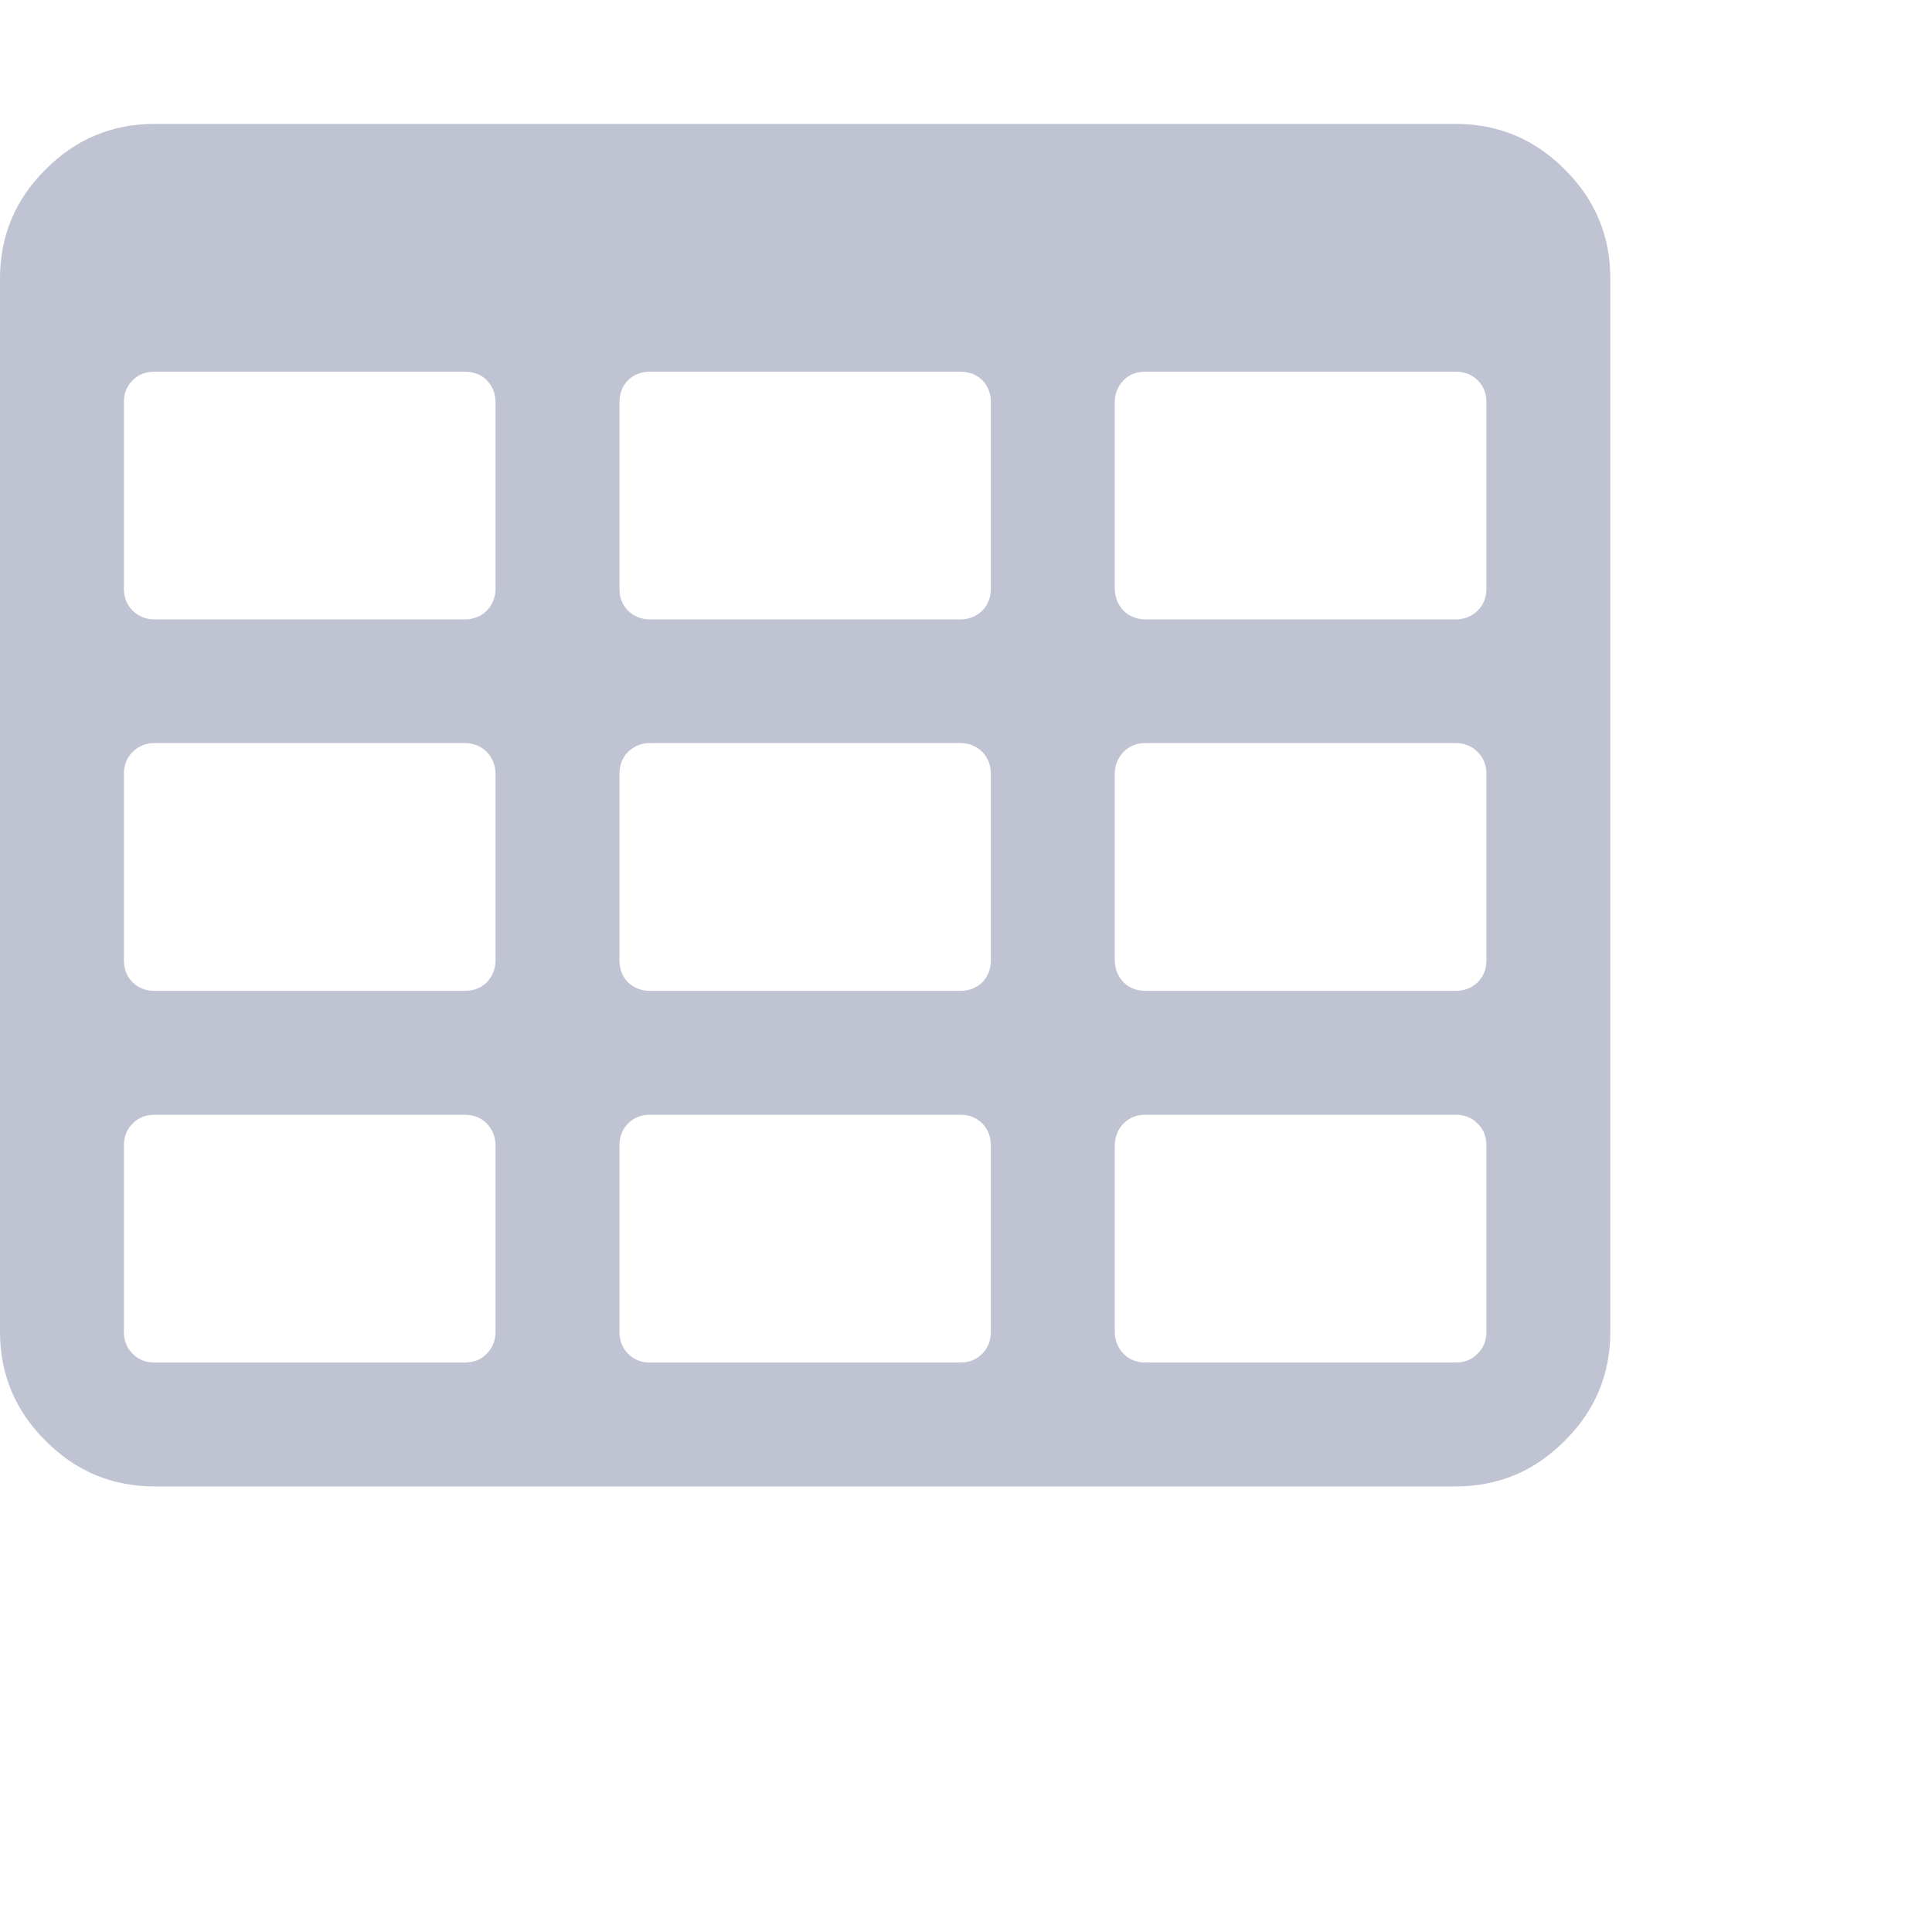
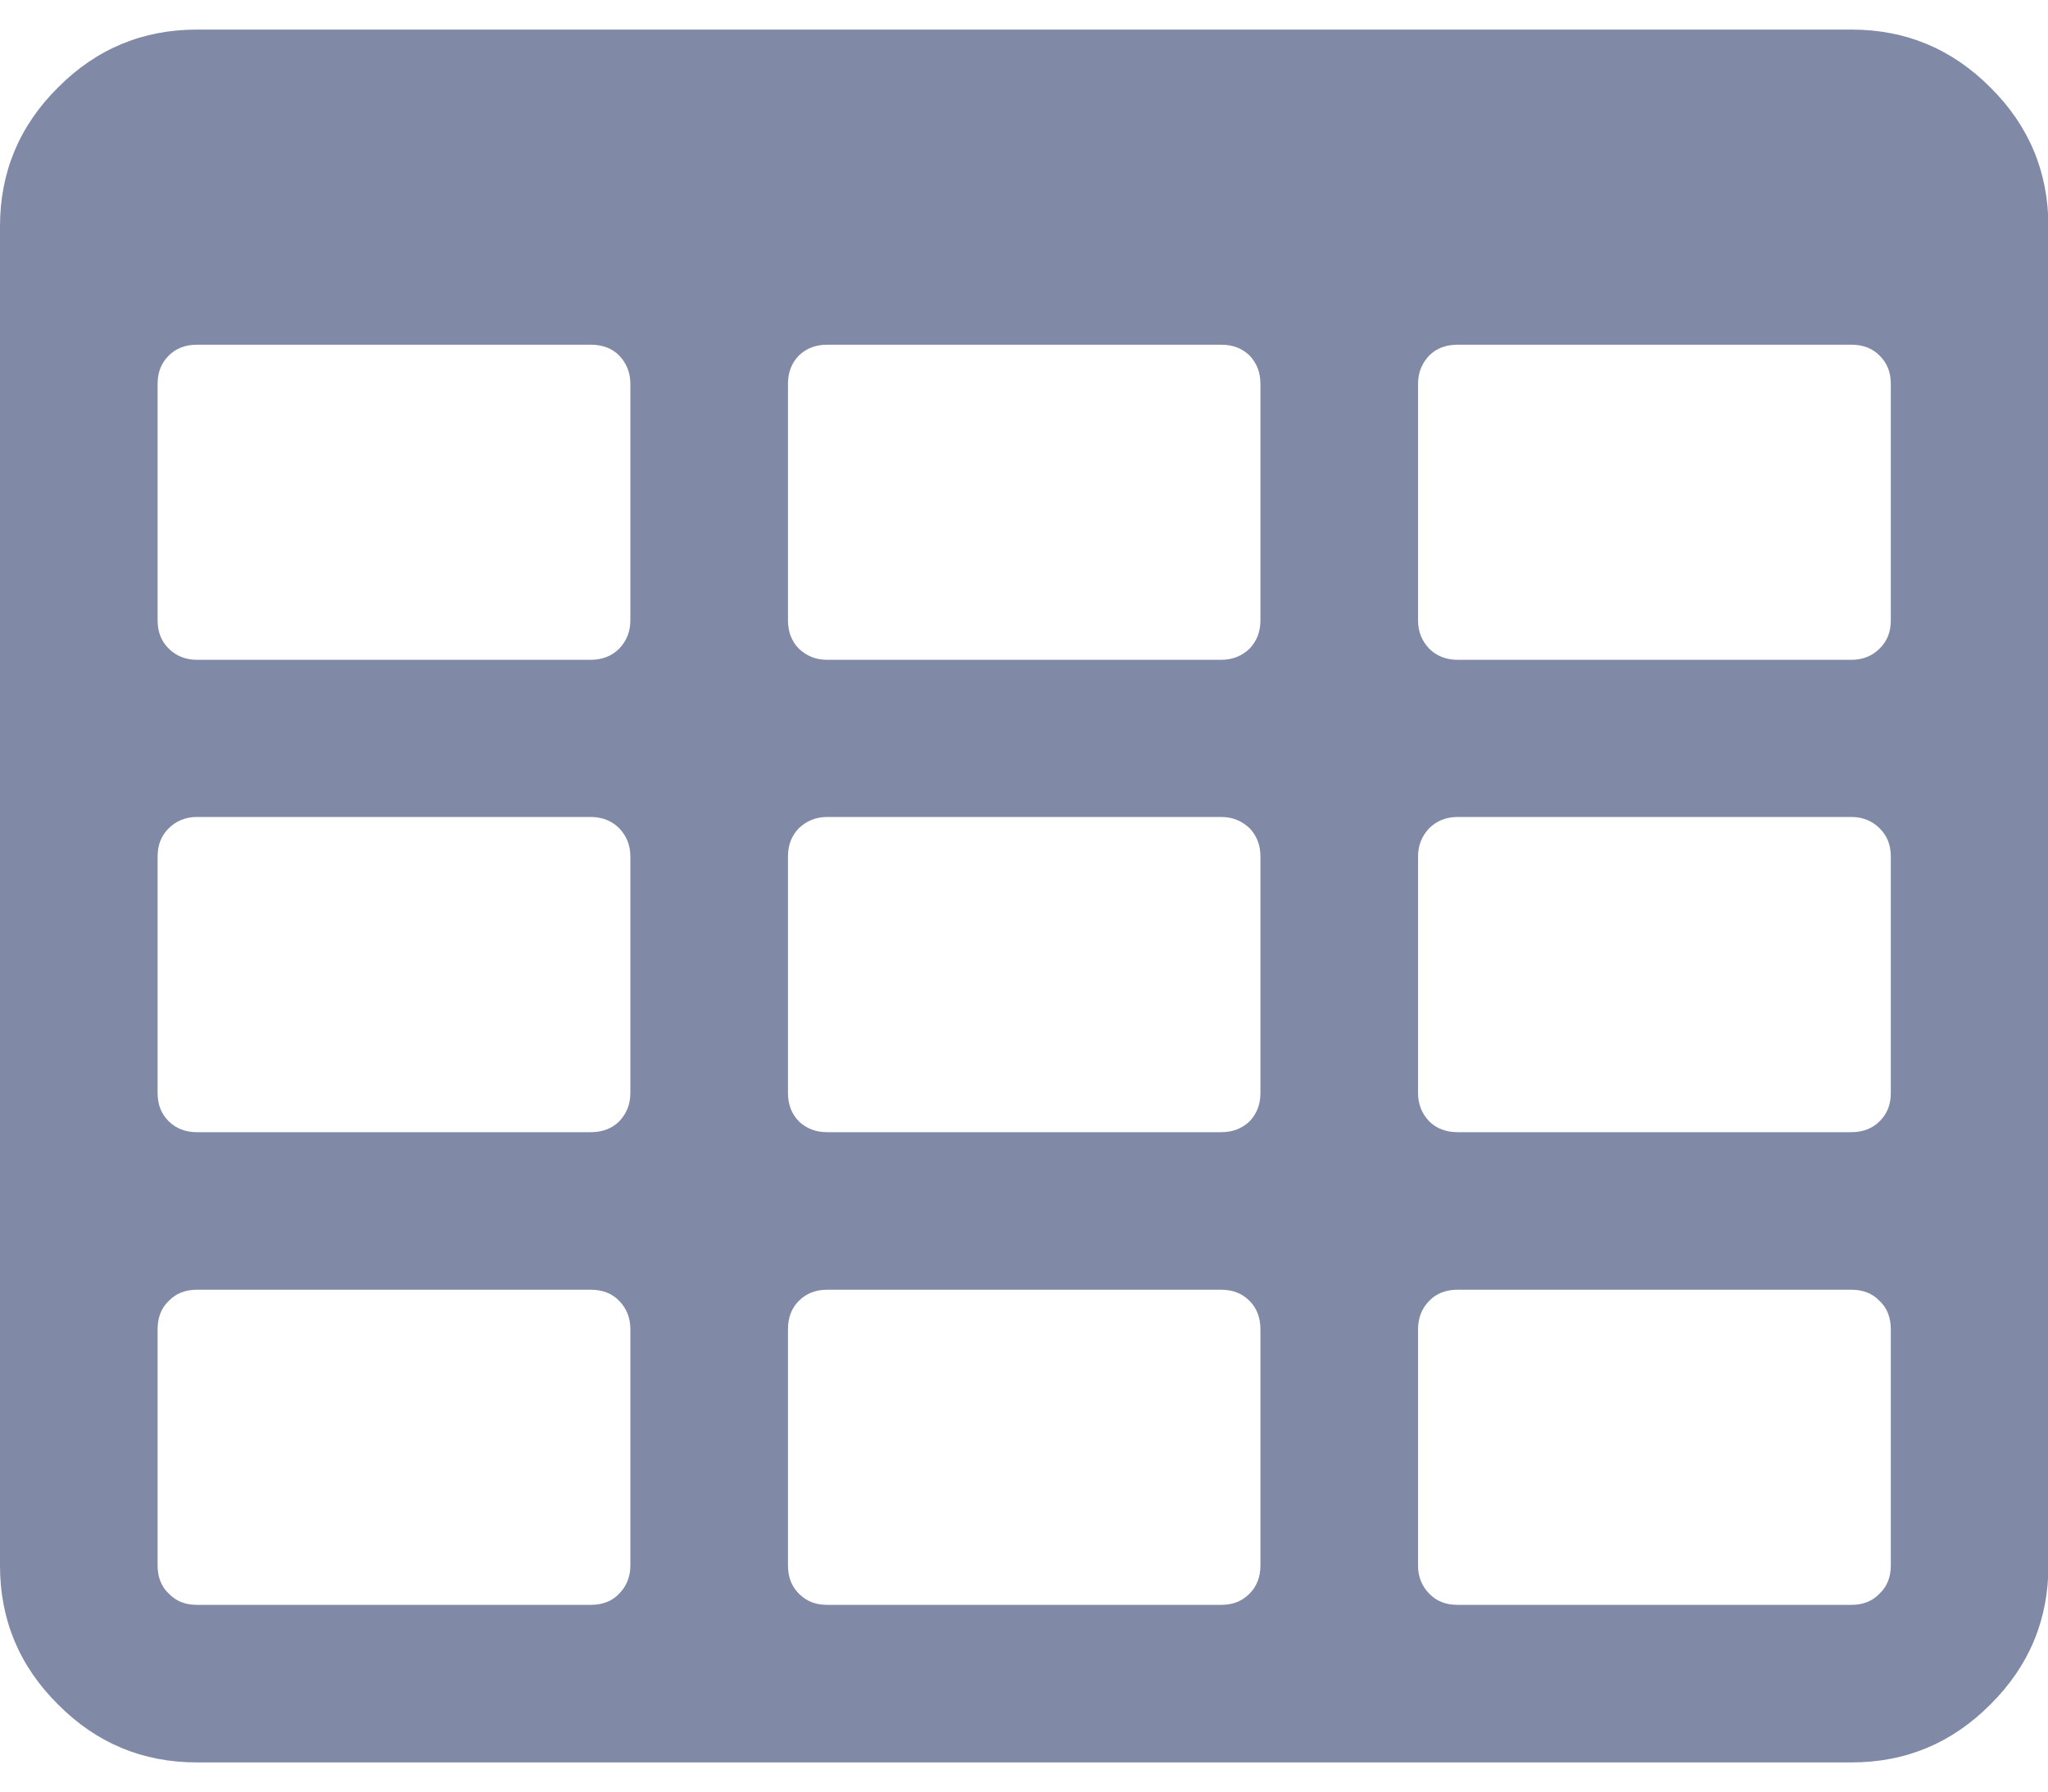
- <svg xmlns="http://www.w3.org/2000/svg" width="14pt" height="14pt" viewBox="0 4 24 16" version="1.1">
+ <svg xmlns="http://www.w3.org/2000/svg" width="16pt" height="14pt" viewBox="0 2 20 16" version="1.1">
  <g id="surface1">
-     <path style=" stroke:none;fill-rule:nonzero;fill:#8089A6;fill-opacity:0.5;" d="M 19.438 2.105 C 19.062 1.727 18.609 1.539 18.082 1.539 L 1.922 1.539 C 1.395 1.539 0.941 1.727 0.566 2.105 C 0.188 2.48 0 2.934 0 3.461 L 0 16.543 C 0 17.07 0.188 17.523 0.566 17.898 C 0.941 18.277 1.395 18.465 1.922 18.465 L 18.082 18.465 C 18.609 18.465 19.062 18.277 19.438 17.898 C 19.816 17.523 20.004 17.07 20.004 16.543 L 20.004 3.461 C 20.004 2.934 19.816 2.48 19.438 2.105 Z M 6.156 16.543 C 6.156 16.652 6.117 16.746 6.047 16.816 C 5.977 16.891 5.883 16.926 5.77 16.926 L 1.922 16.926 C 1.812 16.926 1.719 16.891 1.648 16.816 C 1.574 16.746 1.539 16.652 1.539 16.543 L 1.539 14.234 C 1.539 14.121 1.574 14.027 1.648 13.957 C 1.719 13.883 1.812 13.848 1.922 13.848 L 5.77 13.848 C 5.883 13.848 5.977 13.883 6.047 13.957 C 6.117 14.027 6.156 14.121 6.156 14.234 Z M 6.156 11.926 C 6.156 12.039 6.117 12.129 6.047 12.203 C 5.977 12.273 5.883 12.309 5.77 12.309 L 1.922 12.309 C 1.812 12.309 1.719 12.273 1.648 12.203 C 1.574 12.129 1.539 12.039 1.539 11.926 L 1.539 9.617 C 1.539 9.504 1.574 9.414 1.648 9.34 C 1.719 9.27 1.812 9.23 1.922 9.23 L 5.77 9.23 C 5.883 9.23 5.977 9.27 6.047 9.34 C 6.117 9.414 6.156 9.504 6.156 9.617 Z M 6.156 7.309 C 6.156 7.422 6.117 7.512 6.047 7.586 C 5.977 7.656 5.883 7.695 5.77 7.695 L 1.922 7.695 C 1.812 7.695 1.719 7.656 1.648 7.586 C 1.574 7.512 1.539 7.422 1.539 7.309 L 1.539 5 C 1.539 4.887 1.574 4.797 1.648 4.723 C 1.719 4.652 1.812 4.617 1.922 4.617 L 5.77 4.617 C 5.883 4.617 5.977 4.652 6.047 4.723 C 6.117 4.797 6.156 4.887 6.156 5 Z M 12.309 16.543 C 12.309 16.652 12.273 16.746 12.203 16.816 C 12.129 16.891 12.039 16.926 11.926 16.926 L 8.078 16.926 C 7.965 16.926 7.875 16.891 7.801 16.816 C 7.73 16.746 7.695 16.652 7.695 16.543 L 7.695 14.234 C 7.695 14.121 7.73 14.027 7.801 13.957 C 7.875 13.883 7.965 13.848 8.078 13.848 L 11.926 13.848 C 12.039 13.848 12.129 13.883 12.203 13.957 C 12.273 14.027 12.309 14.121 12.309 14.234 Z M 12.309 11.926 C 12.309 12.039 12.273 12.129 12.203 12.203 C 12.129 12.273 12.039 12.309 11.926 12.309 L 8.078 12.309 C 7.965 12.309 7.875 12.273 7.801 12.203 C 7.73 12.129 7.695 12.039 7.695 11.926 L 7.695 9.617 C 7.695 9.504 7.73 9.414 7.801 9.34 C 7.875 9.27 7.965 9.23 8.078 9.23 L 11.926 9.23 C 12.039 9.23 12.129 9.27 12.203 9.34 C 12.273 9.414 12.309 9.504 12.309 9.617 Z M 12.309 7.309 C 12.309 7.422 12.273 7.512 12.203 7.586 C 12.129 7.656 12.039 7.695 11.926 7.695 L 8.078 7.695 C 7.965 7.695 7.875 7.656 7.801 7.586 C 7.73 7.512 7.695 7.422 7.695 7.309 L 7.695 5 C 7.695 4.887 7.73 4.797 7.801 4.723 C 7.875 4.652 7.965 4.617 8.078 4.617 L 11.926 4.617 C 12.039 4.617 12.129 4.652 12.203 4.723 C 12.273 4.797 12.309 4.887 12.309 5 Z M 18.465 16.543 C 18.465 16.652 18.43 16.746 18.355 16.816 C 18.285 16.891 18.191 16.926 18.082 16.926 L 14.234 16.926 C 14.121 16.926 14.027 16.891 13.957 16.816 C 13.887 16.746 13.848 16.652 13.848 16.543 L 13.848 14.234 C 13.848 14.121 13.887 14.027 13.957 13.957 C 14.027 13.883 14.121 13.848 14.234 13.848 L 18.082 13.848 C 18.191 13.848 18.285 13.883 18.355 13.957 C 18.43 14.027 18.465 14.121 18.465 14.234 Z M 18.465 11.926 C 18.465 12.039 18.43 12.129 18.355 12.203 C 18.285 12.273 18.191 12.309 18.082 12.309 L 14.234 12.309 C 14.121 12.309 14.027 12.273 13.957 12.203 C 13.887 12.129 13.848 12.039 13.848 11.926 L 13.848 9.617 C 13.848 9.504 13.887 9.414 13.957 9.34 C 14.027 9.27 14.121 9.23 14.234 9.23 L 18.082 9.23 C 18.191 9.23 18.285 9.27 18.355 9.34 C 18.43 9.414 18.465 9.504 18.465 9.617 Z M 18.465 7.309 C 18.465 7.422 18.43 7.512 18.355 7.586 C 18.285 7.656 18.191 7.695 18.082 7.695 L 14.234 7.695 C 14.121 7.695 14.027 7.656 13.957 7.586 C 13.887 7.512 13.848 7.422 13.848 7.309 L 13.848 5 C 13.848 4.887 13.887 4.797 13.957 4.723 C 14.027 4.652 14.121 4.617 14.234 4.617 L 18.082 4.617 C 18.191 4.617 18.285 4.652 18.355 4.723 C 18.43 4.797 18.465 4.887 18.465 5 Z M 18.465 7.309 " />
+     <path style=" stroke:none;fill-rule:nonzero;fill:#8089A6;fill-opacity:1;" d="M 19.438 2.105 C 19.062 1.727 18.609 1.539 18.082 1.539 L 1.922 1.539 C 1.395 1.539 0.941 1.727 0.566 2.105 C 0.188 2.48 0 2.934 0 3.461 L 0 16.543 C 0 17.07 0.188 17.523 0.566 17.898 C 0.941 18.277 1.395 18.465 1.922 18.465 L 18.082 18.465 C 18.609 18.465 19.062 18.277 19.438 17.898 C 19.816 17.523 20.004 17.07 20.004 16.543 L 20.004 3.461 C 20.004 2.934 19.816 2.48 19.438 2.105 Z M 6.156 16.543 C 6.156 16.652 6.117 16.746 6.047 16.816 C 5.977 16.891 5.883 16.926 5.77 16.926 L 1.922 16.926 C 1.812 16.926 1.719 16.891 1.648 16.816 C 1.574 16.746 1.539 16.652 1.539 16.543 L 1.539 14.234 C 1.539 14.121 1.574 14.027 1.648 13.957 C 1.719 13.883 1.812 13.848 1.922 13.848 L 5.77 13.848 C 5.883 13.848 5.977 13.883 6.047 13.957 C 6.117 14.027 6.156 14.121 6.156 14.234 Z M 6.156 11.926 C 6.156 12.039 6.117 12.129 6.047 12.203 C 5.977 12.273 5.883 12.309 5.77 12.309 L 1.922 12.309 C 1.812 12.309 1.719 12.273 1.648 12.203 C 1.574 12.129 1.539 12.039 1.539 11.926 L 1.539 9.617 C 1.539 9.504 1.574 9.414 1.648 9.34 C 1.719 9.27 1.812 9.23 1.922 9.23 L 5.77 9.23 C 5.883 9.23 5.977 9.27 6.047 9.34 C 6.117 9.414 6.156 9.504 6.156 9.617 Z M 6.156 7.309 C 6.156 7.422 6.117 7.512 6.047 7.586 C 5.977 7.656 5.883 7.695 5.77 7.695 L 1.922 7.695 C 1.812 7.695 1.719 7.656 1.648 7.586 C 1.574 7.512 1.539 7.422 1.539 7.309 L 1.539 5 C 1.539 4.887 1.574 4.797 1.648 4.723 C 1.719 4.652 1.812 4.617 1.922 4.617 L 5.77 4.617 C 5.883 4.617 5.977 4.652 6.047 4.723 C 6.117 4.797 6.156 4.887 6.156 5 Z M 12.309 16.543 C 12.309 16.652 12.273 16.746 12.203 16.816 C 12.129 16.891 12.039 16.926 11.926 16.926 L 8.078 16.926 C 7.965 16.926 7.875 16.891 7.801 16.816 C 7.73 16.746 7.695 16.652 7.695 16.543 L 7.695 14.234 C 7.695 14.121 7.73 14.027 7.801 13.957 C 7.875 13.883 7.965 13.848 8.078 13.848 L 11.926 13.848 C 12.039 13.848 12.129 13.883 12.203 13.957 C 12.273 14.027 12.309 14.121 12.309 14.234 Z M 12.309 11.926 C 12.309 12.039 12.273 12.129 12.203 12.203 C 12.129 12.273 12.039 12.309 11.926 12.309 L 8.078 12.309 C 7.965 12.309 7.875 12.273 7.801 12.203 C 7.73 12.129 7.695 12.039 7.695 11.926 L 7.695 9.617 C 7.695 9.504 7.73 9.414 7.801 9.34 C 7.875 9.27 7.965 9.23 8.078 9.23 L 11.926 9.23 C 12.039 9.23 12.129 9.27 12.203 9.34 C 12.273 9.414 12.309 9.504 12.309 9.617 Z M 12.309 7.309 C 12.309 7.422 12.273 7.512 12.203 7.586 C 12.129 7.656 12.039 7.695 11.926 7.695 L 8.078 7.695 C 7.965 7.695 7.875 7.656 7.801 7.586 C 7.73 7.512 7.695 7.422 7.695 7.309 L 7.695 5 C 7.695 4.887 7.73 4.797 7.801 4.723 C 7.875 4.652 7.965 4.617 8.078 4.617 L 11.926 4.617 C 12.039 4.617 12.129 4.652 12.203 4.723 C 12.273 4.797 12.309 4.887 12.309 5 Z M 18.465 16.543 C 18.465 16.652 18.43 16.746 18.355 16.816 C 18.285 16.891 18.191 16.926 18.082 16.926 L 14.234 16.926 C 14.121 16.926 14.027 16.891 13.957 16.816 C 13.887 16.746 13.848 16.652 13.848 16.543 L 13.848 14.234 C 13.848 14.121 13.887 14.027 13.957 13.957 C 14.027 13.883 14.121 13.848 14.234 13.848 L 18.082 13.848 C 18.191 13.848 18.285 13.883 18.355 13.957 C 18.43 14.027 18.465 14.121 18.465 14.234 Z M 18.465 11.926 C 18.465 12.039 18.43 12.129 18.355 12.203 C 18.285 12.273 18.191 12.309 18.082 12.309 L 14.234 12.309 C 14.121 12.309 14.027 12.273 13.957 12.203 C 13.887 12.129 13.848 12.039 13.848 11.926 L 13.848 9.617 C 13.848 9.504 13.887 9.414 13.957 9.34 C 14.027 9.27 14.121 9.23 14.234 9.23 L 18.082 9.23 C 18.191 9.23 18.285 9.27 18.355 9.34 C 18.43 9.414 18.465 9.504 18.465 9.617 Z M 18.465 7.309 C 18.465 7.422 18.43 7.512 18.355 7.586 C 18.285 7.656 18.191 7.695 18.082 7.695 L 14.234 7.695 C 14.121 7.695 14.027 7.656 13.957 7.586 C 13.887 7.512 13.848 7.422 13.848 7.309 L 13.848 5 C 13.848 4.887 13.887 4.797 13.957 4.723 C 14.027 4.652 14.121 4.617 14.234 4.617 L 18.082 4.617 C 18.191 4.617 18.285 4.652 18.355 4.723 C 18.43 4.797 18.465 4.887 18.465 5 Z M 18.465 7.309 " />
  </g>
</svg>
